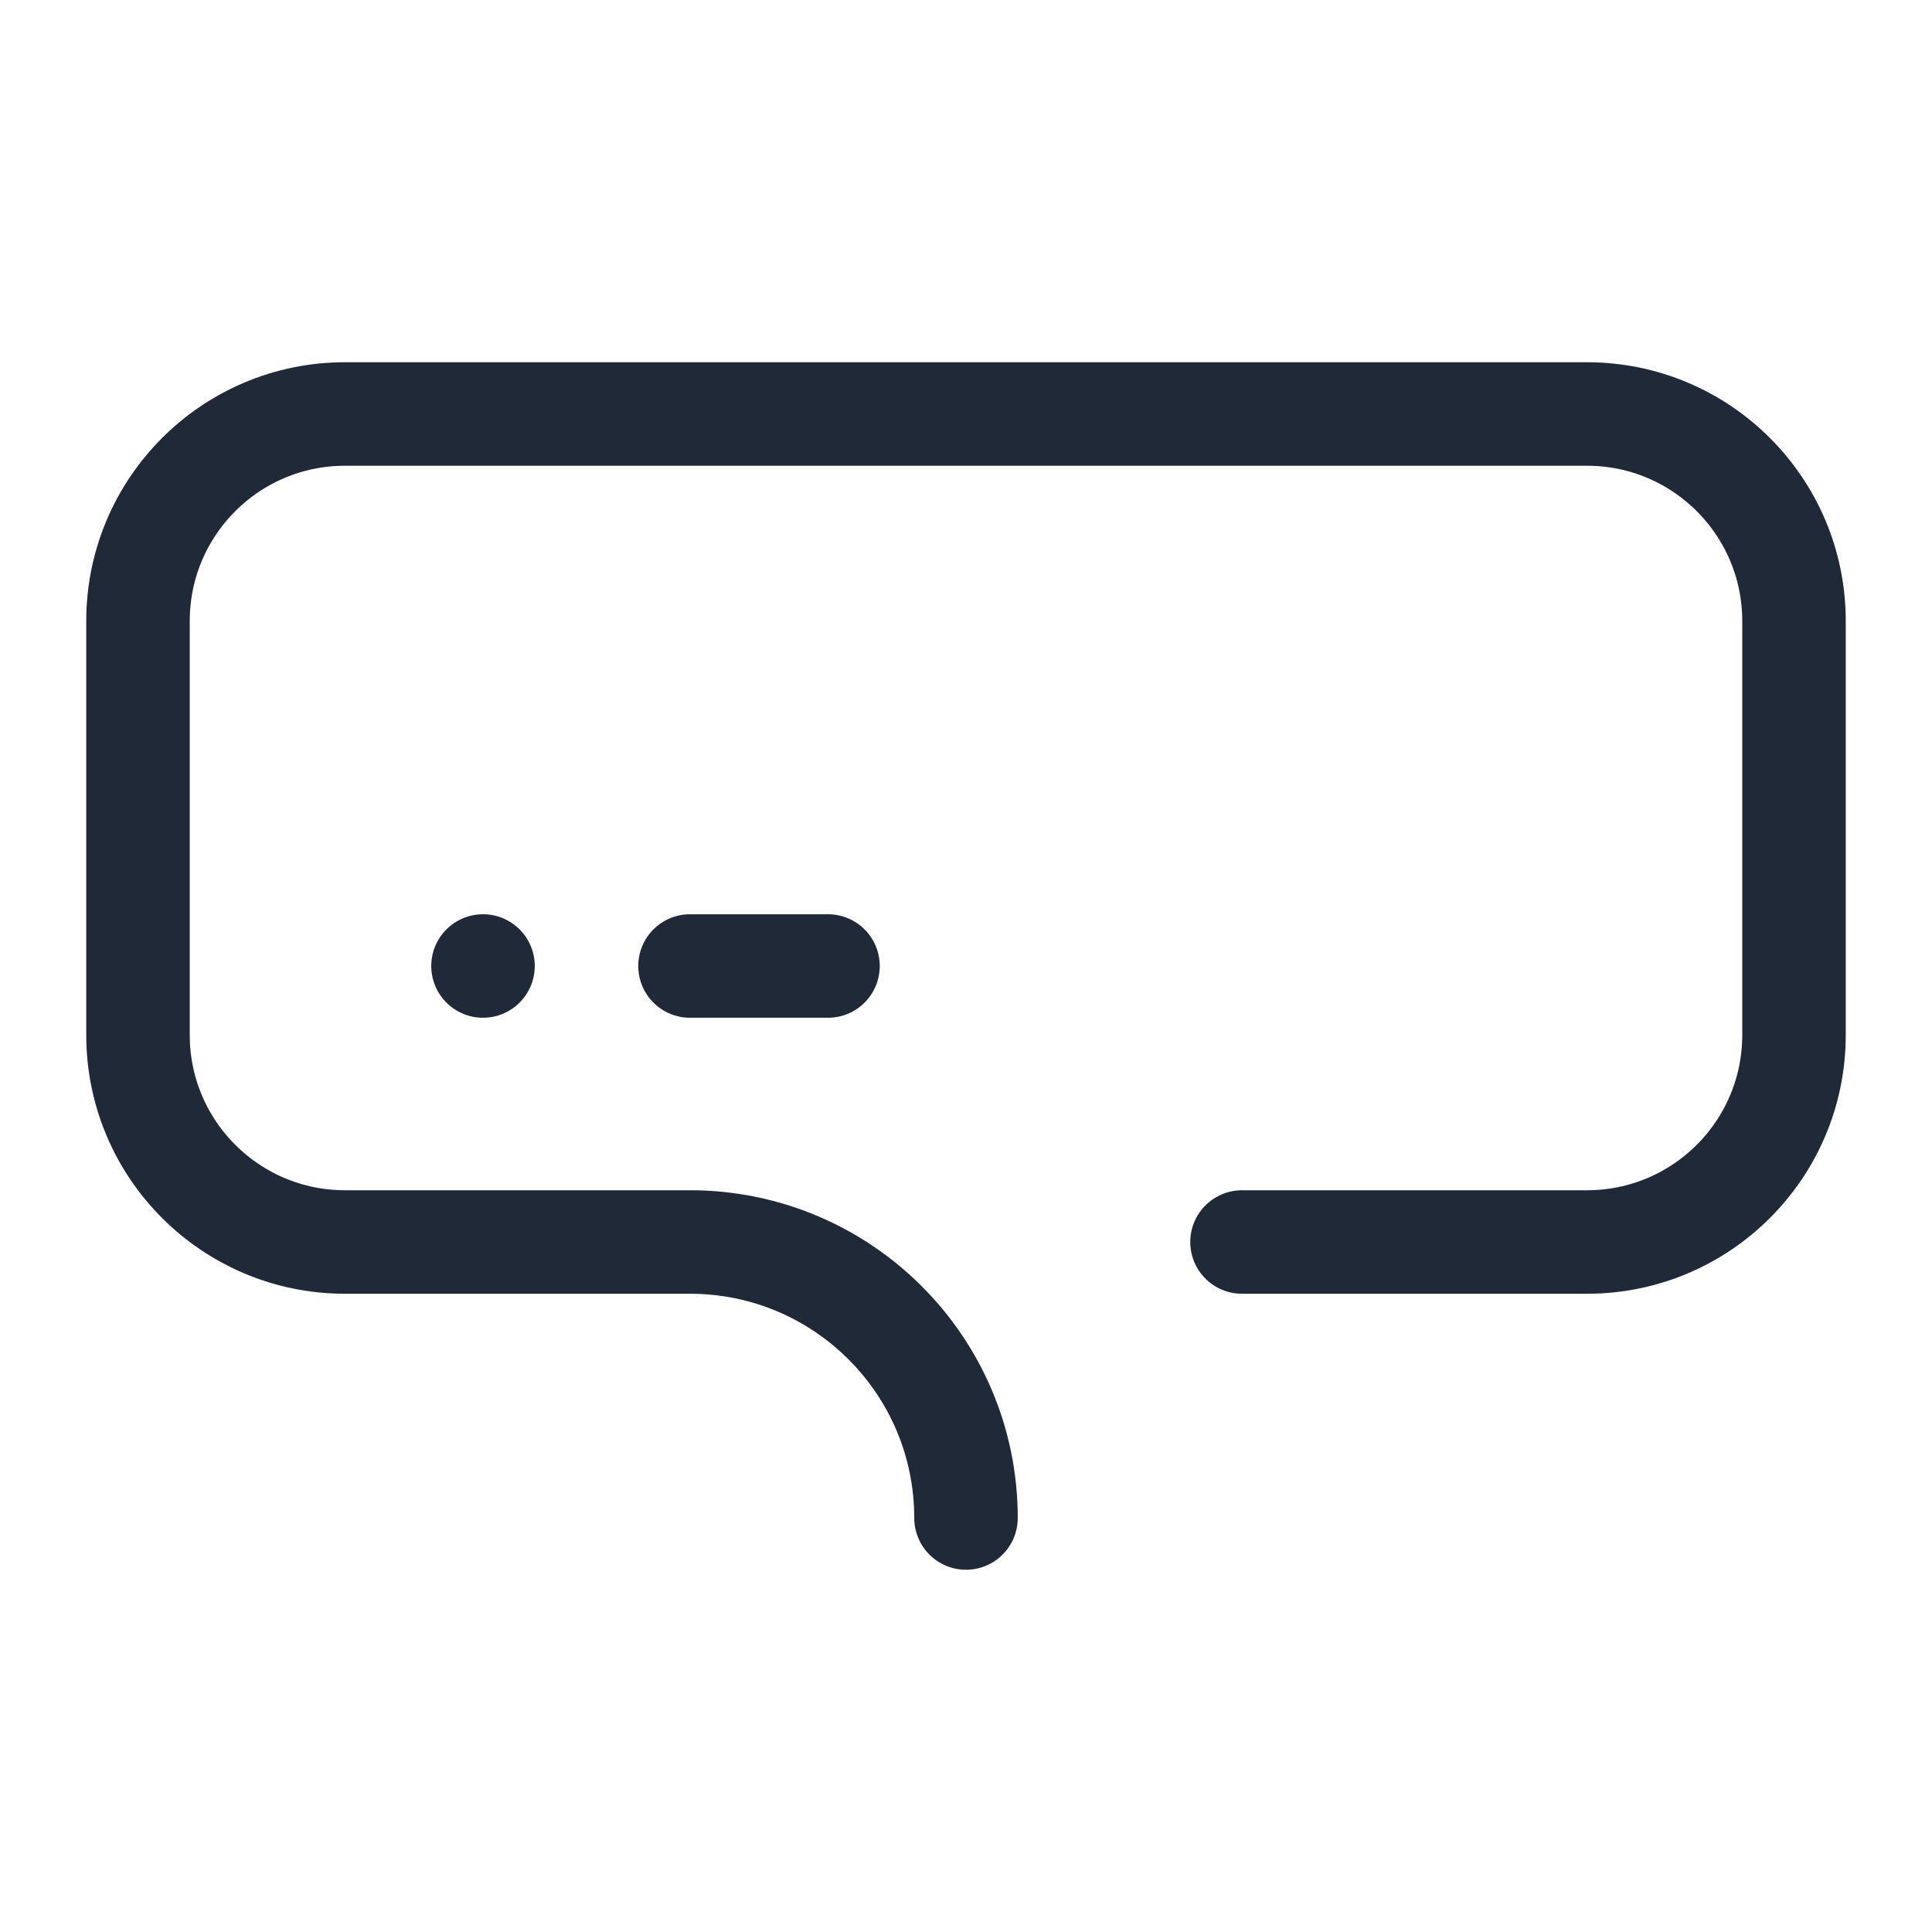
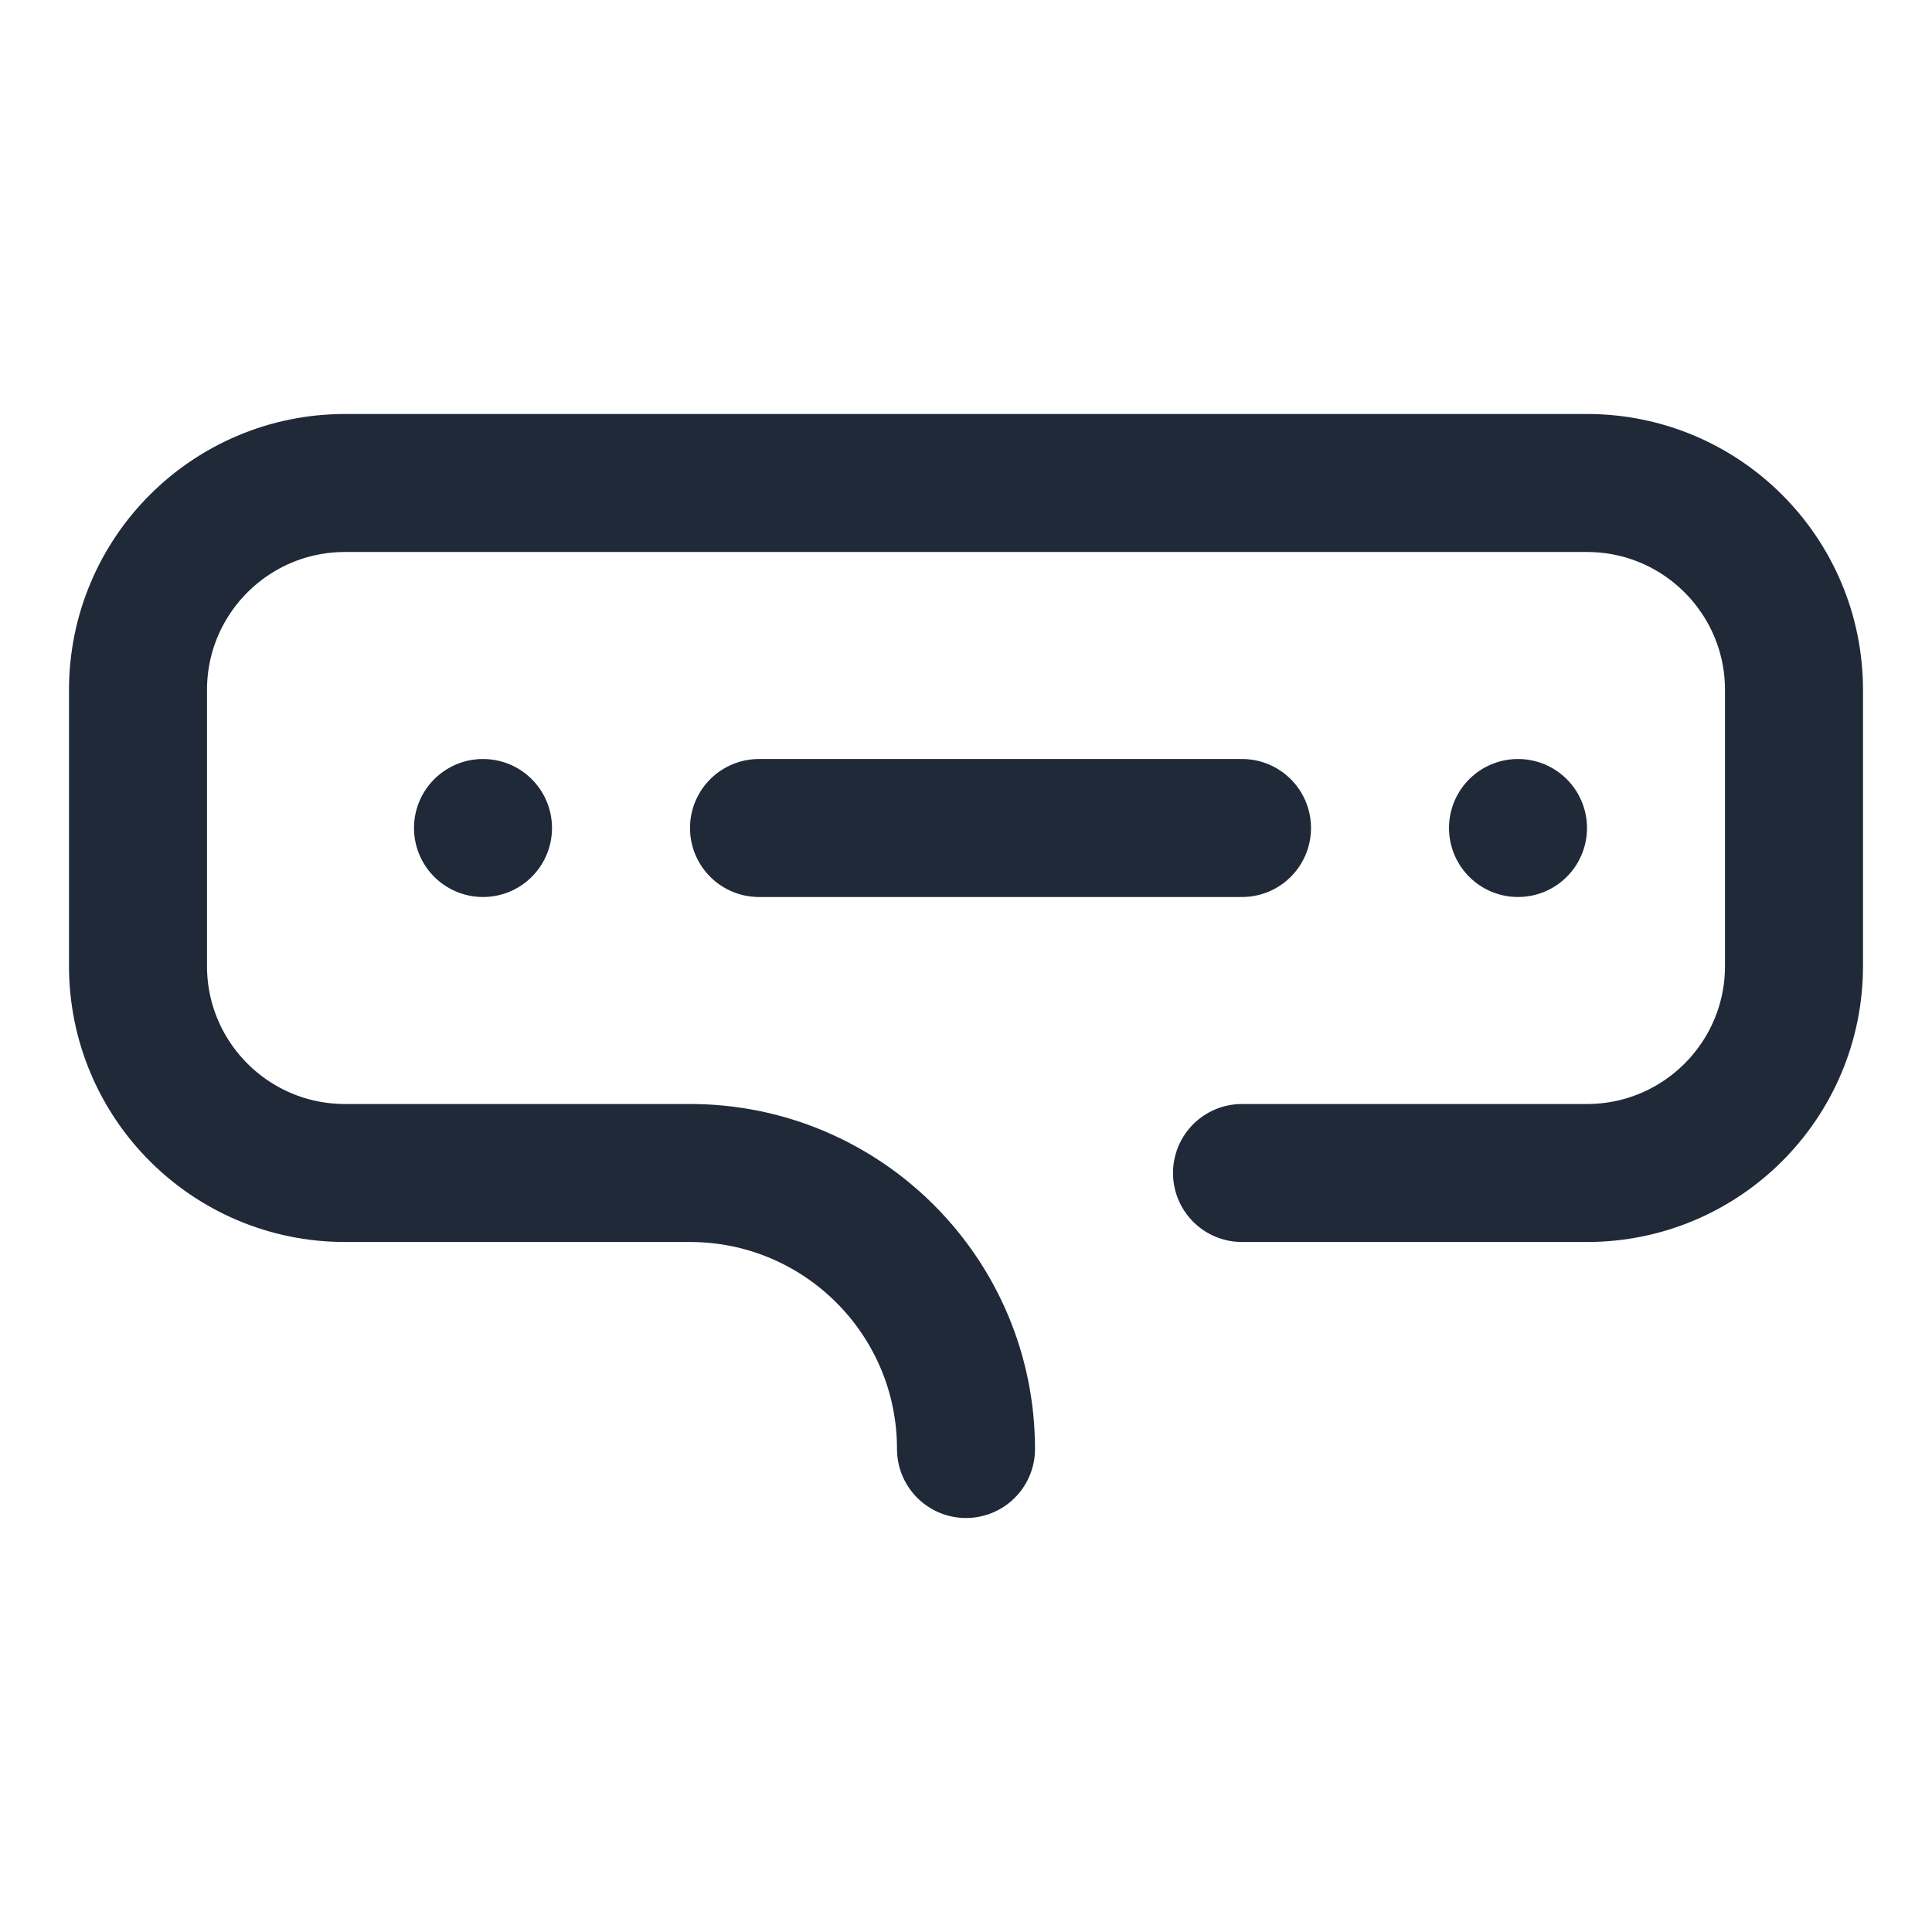
- <svg xmlns="http://www.w3.org/2000/svg" fill="none" stroke="#1F2937" viewBox="0 0 28 28" stroke-linecap="round" stroke-linejoin="round" stroke-width="1.5">
-   <path d="M14 22a4 4 0 00-4-4H5a3 3 0 01-3-3V9a3 3 0 013-3h18a3 3 0 013 3v6a3 3 0 01-3 3h-5M7 14h0m3 0h2" />
+ <svg xmlns="http://www.w3.org/2000/svg" fill="none" stroke="#1F2937" viewBox="0 0 28 28" stroke-linecap="round" stroke-linejoin="round" stroke-width="2">
+   <path d="M14 21a4 4 0 00-4-4H5A3 3 0 012 14V10A3 3 0 015 7H23a3 3 0 013 3v4a3 3 0 01-3 3H18M7 12Zm4 0h7m4 0Z" />
</svg>
